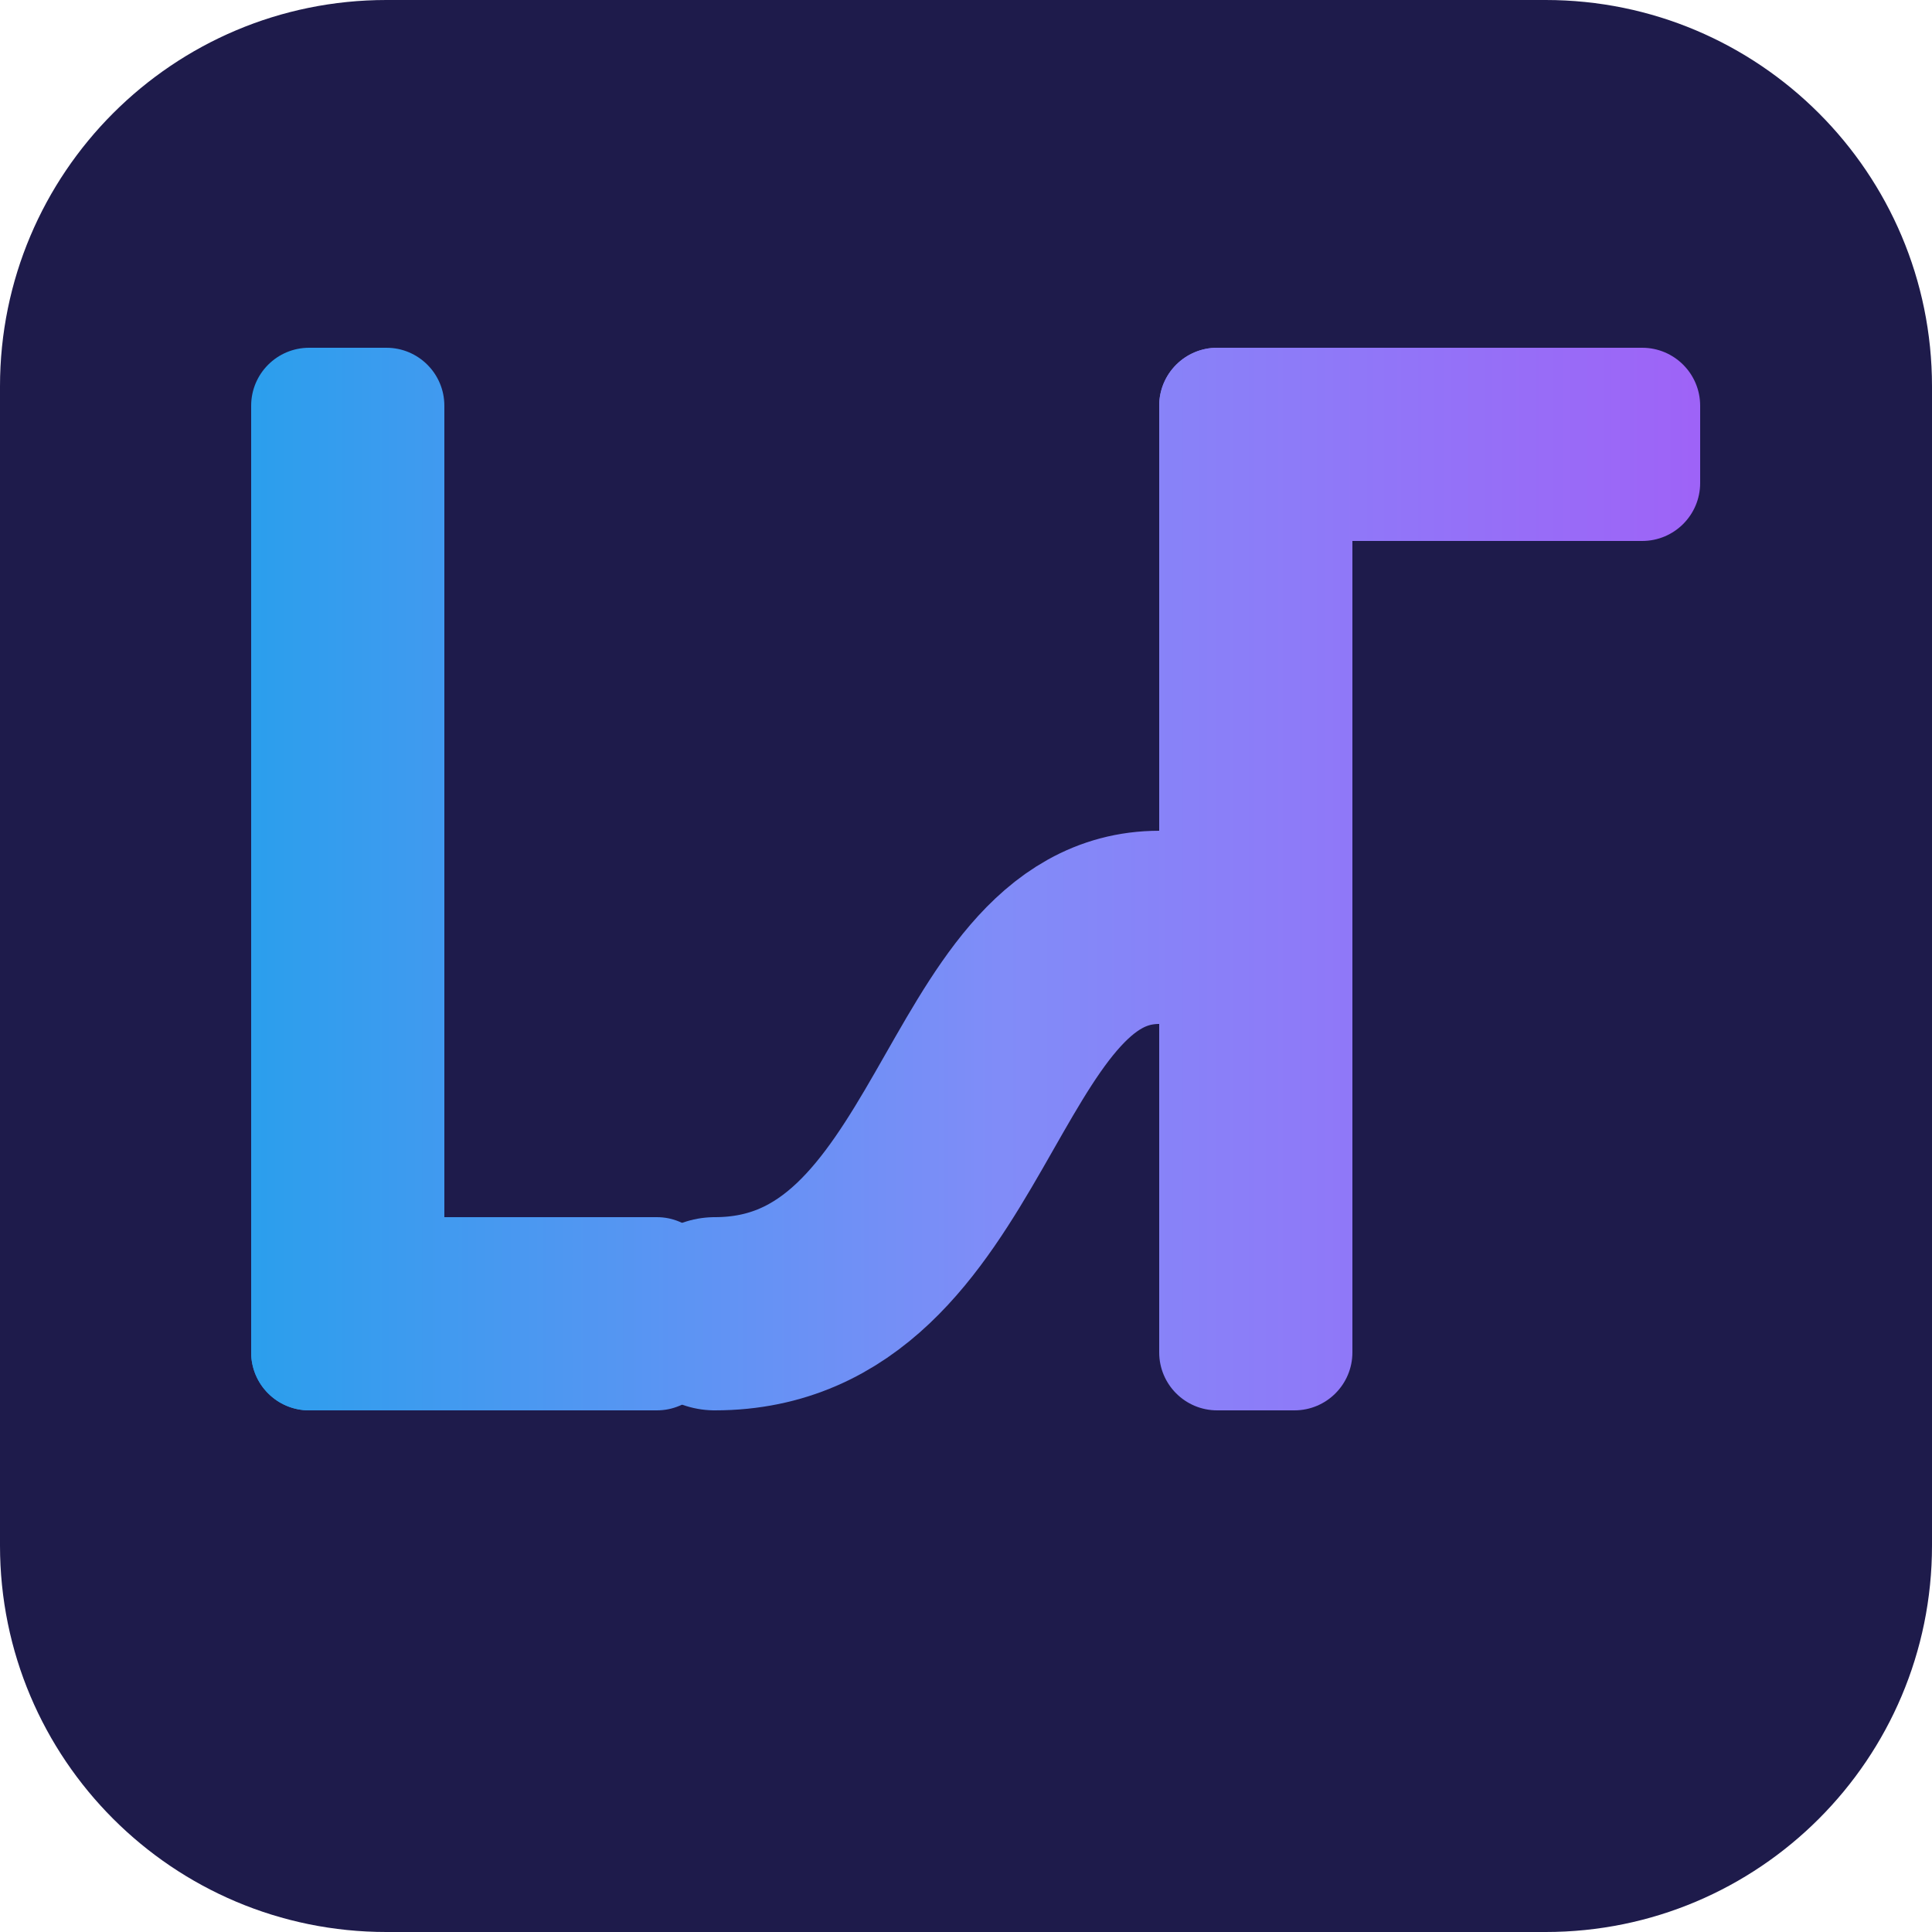
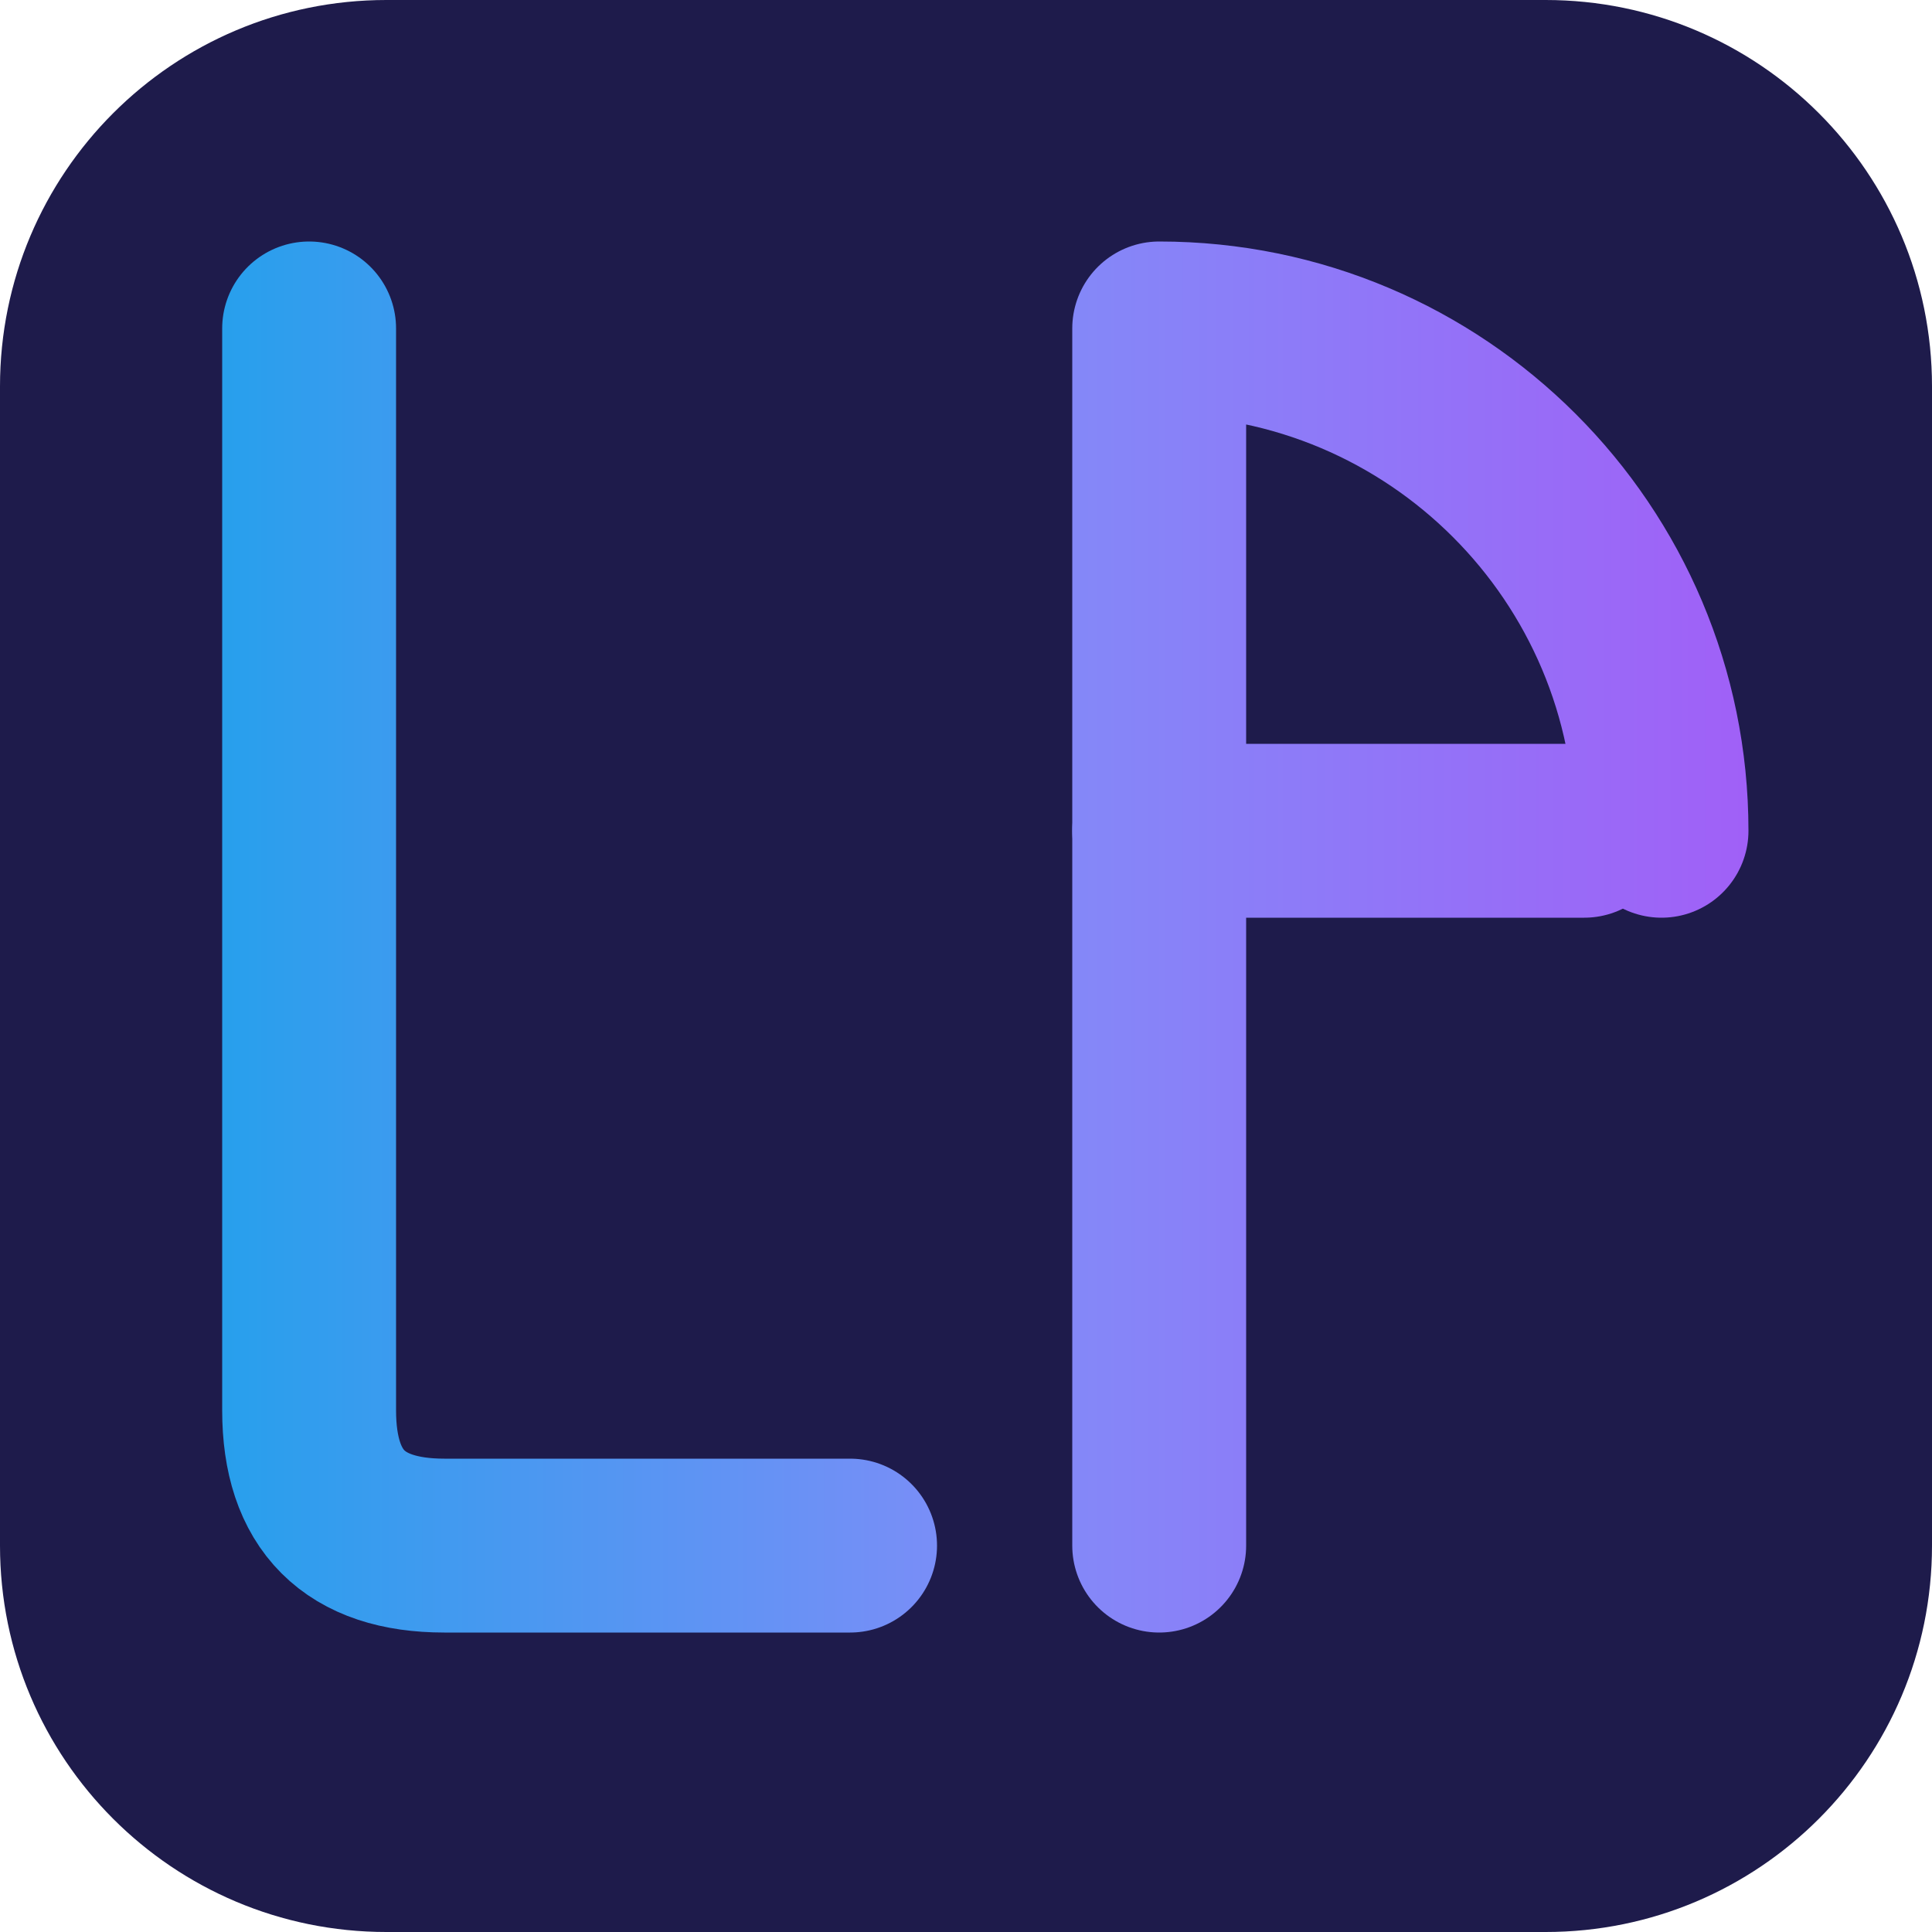
<svg xmlns="http://www.w3.org/2000/svg" viewBox="0 0 100 100">
  <defs>
    <linearGradient id="g" x1="0" y1="0" x2="100" y2="0" gradientUnits="userSpaceOnUse">
      <stop offset="0%" stop-color="#0ea5e9" />
      <stop offset="52%" stop-color="#818cf8" />
      <stop offset="100%" stop-color="#a855f7" />
    </linearGradient>
  </defs>
  <rect width="100" height="100" rx="20" fill="#1e1b4b" />
-   <rect x="13" y="18" width="10" height="55" rx="3" fill="url(#g)" />
-   <rect x="13" y="63" width="24" height="10" rx="3" fill="url(#g)" />
-   <path d="M 37,68 C 50,68 50,48 60,48" fill="none" stroke="url(#g)" stroke-width="10" stroke-linecap="round" />
-   <rect x="60" y="18" width="10" height="55" rx="3" fill="url(#g)" />
-   <rect x="60" y="18" width="28" height="10" rx="3" fill="url(#g)" />
+   <path d="M 16,17 L 16,73 Q 16,80 23,80 L 44,80" fill="none" stroke="url(#g)" stroke-width="9" stroke-linecap="round" stroke-linejoin="round" />
+   <path d="M 60,80 L 60,17 A 26,26 0 0,1 86,43" fill="none" stroke="url(#g)" stroke-width="9" stroke-linecap="round" stroke-linejoin="round" />
+   <path d="M 60,43 L 82,43" fill="none" stroke="url(#g)" stroke-width="9" stroke-linecap="round" />
</svg>
